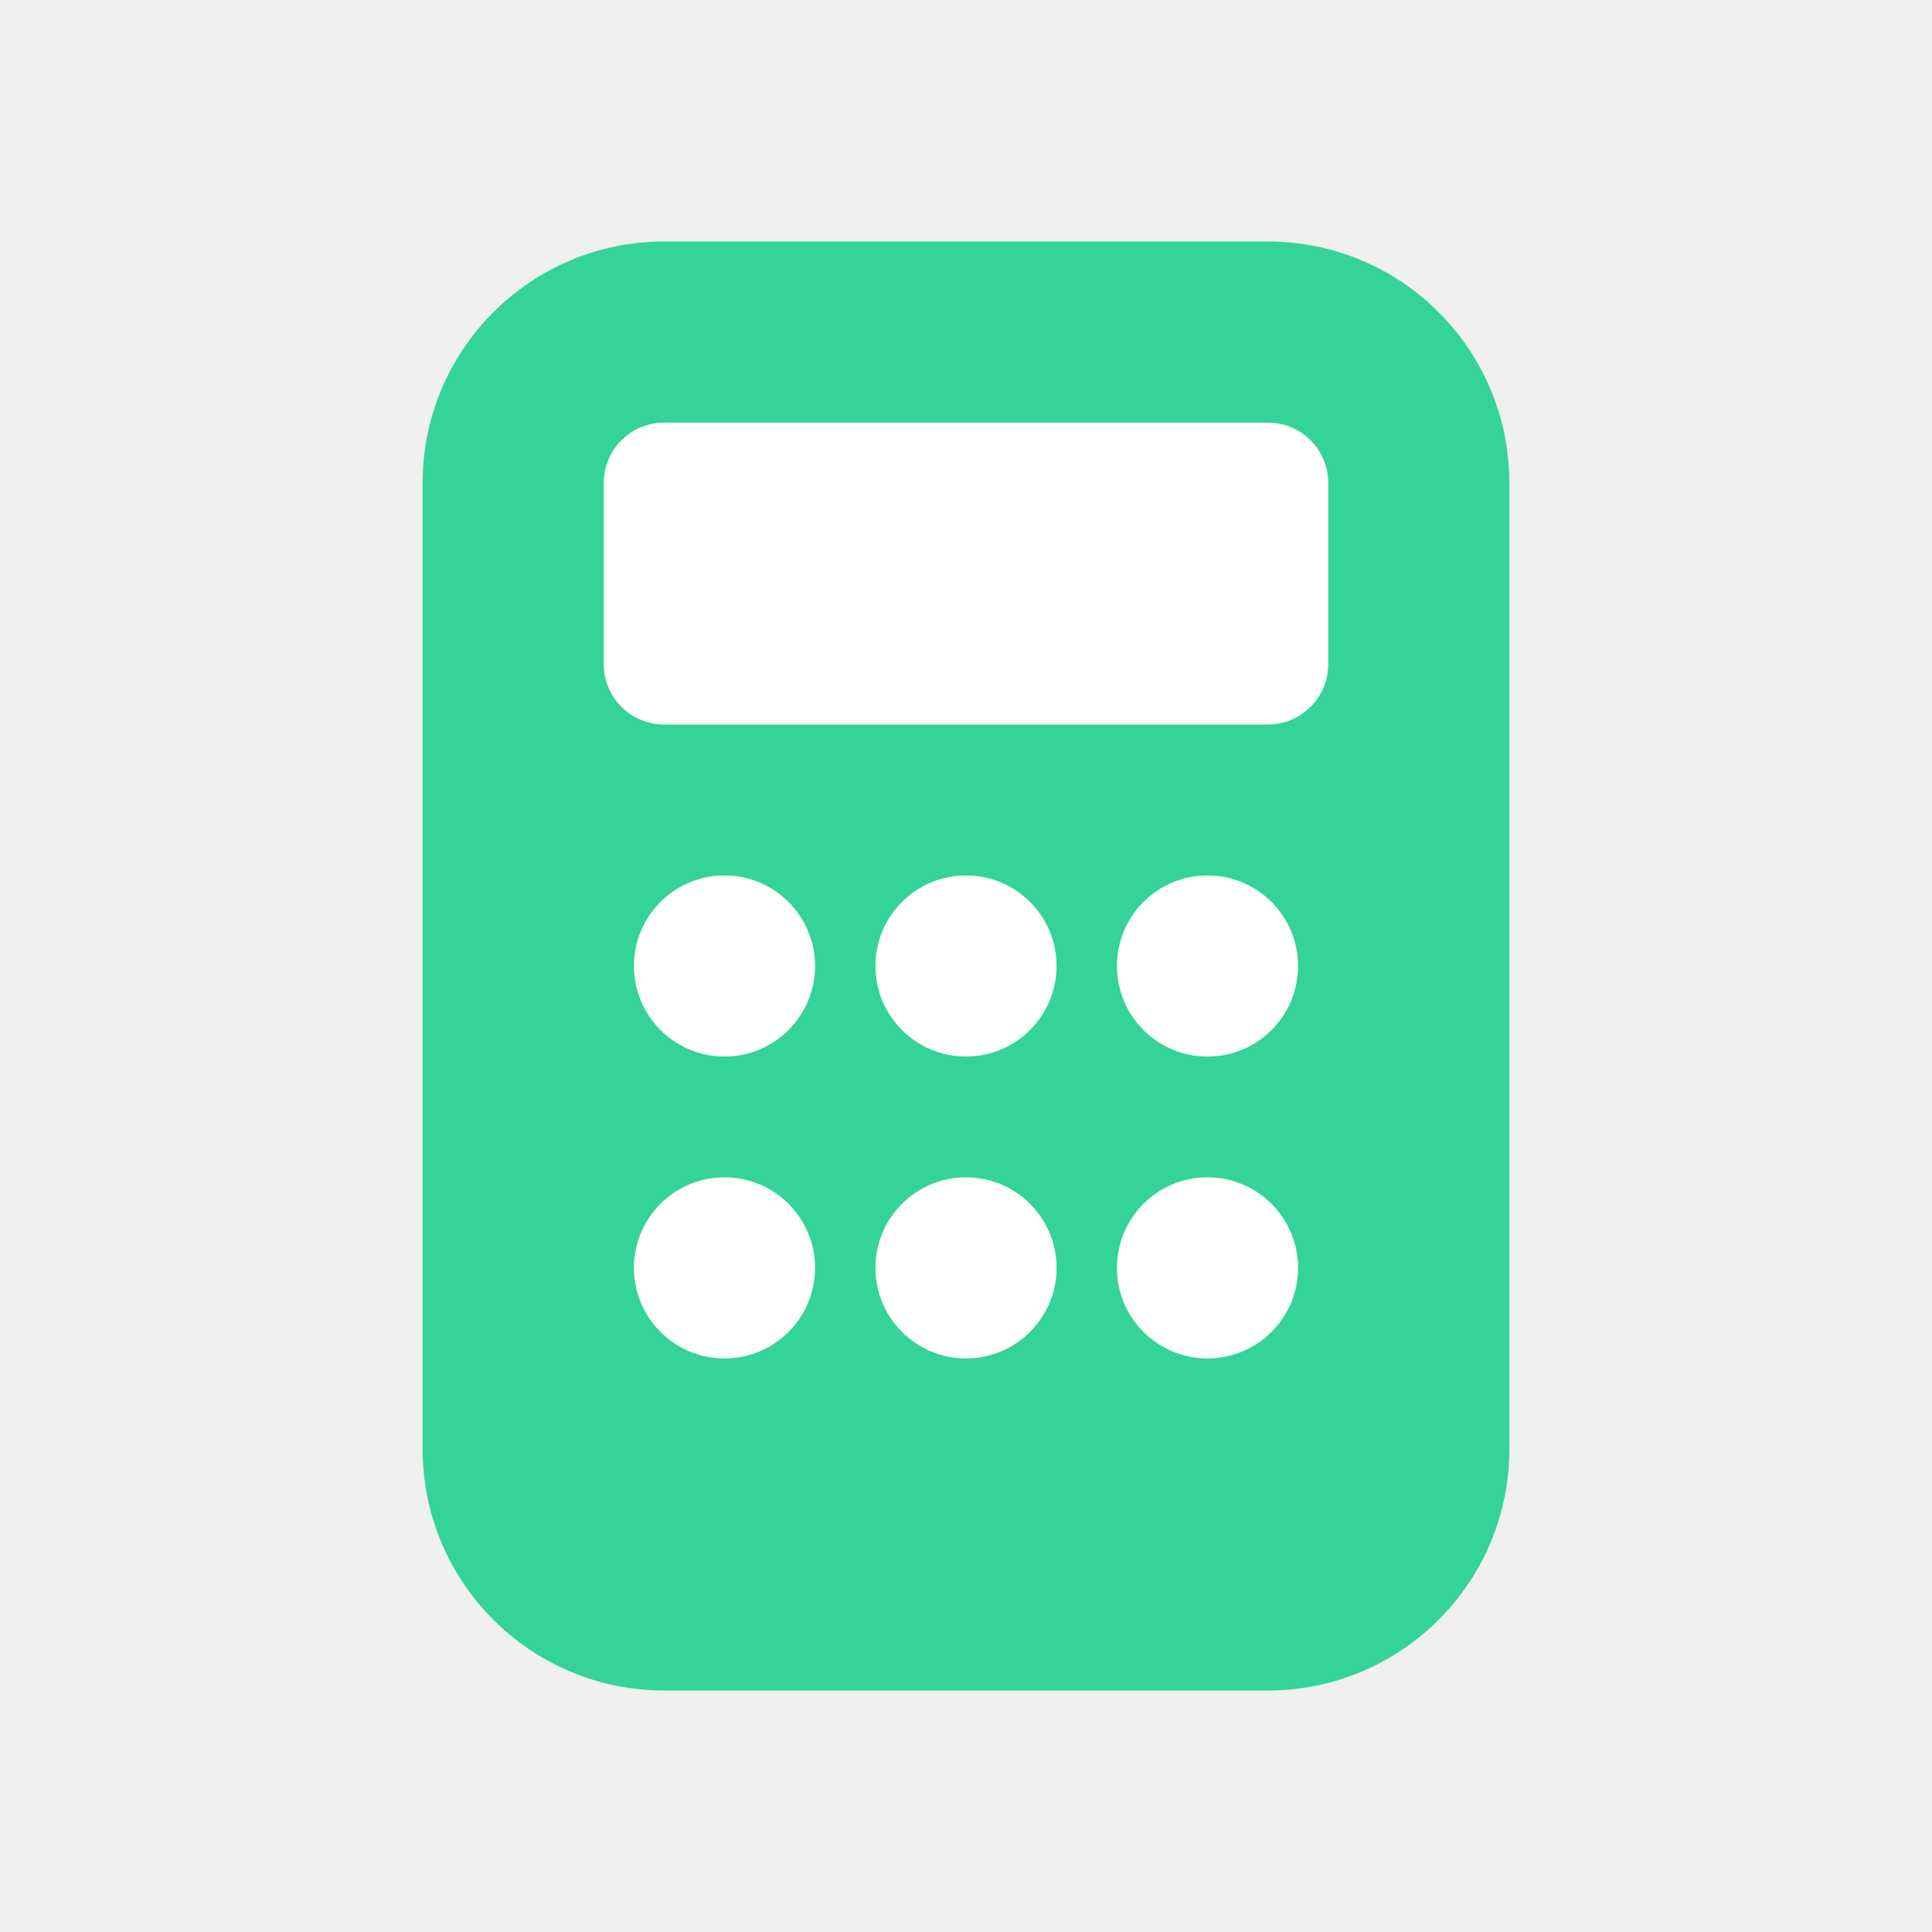
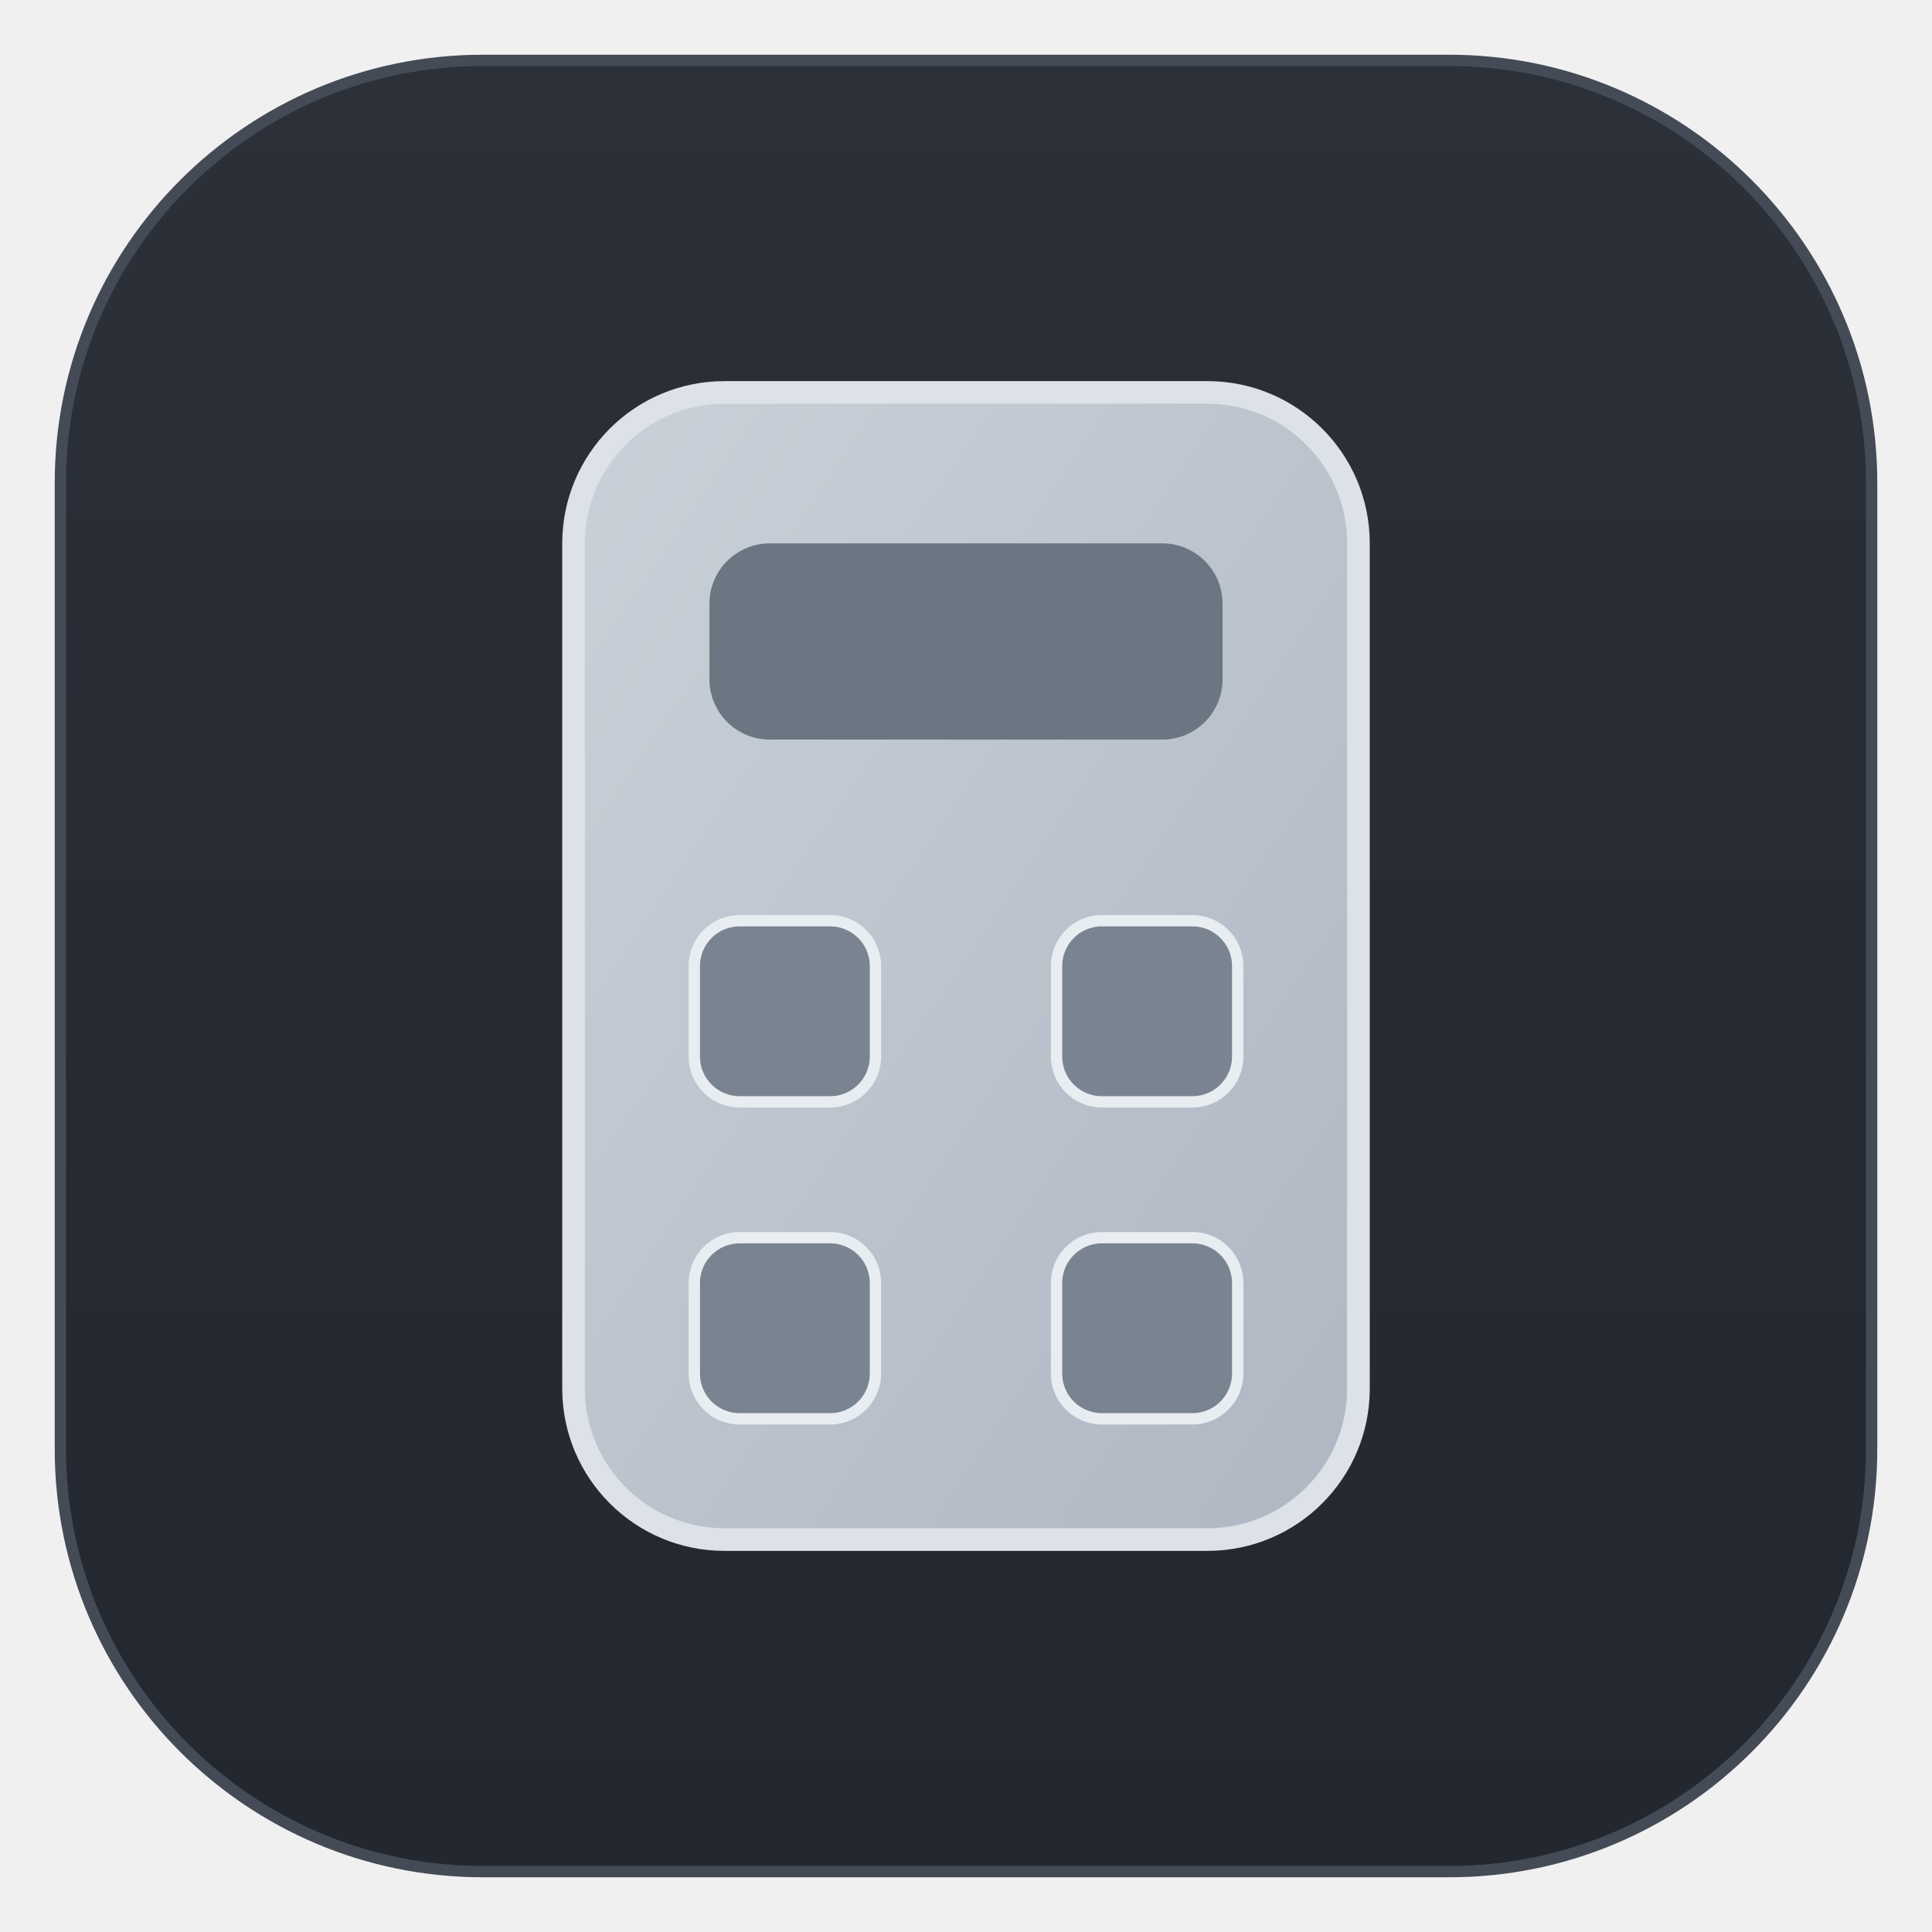
- <svg xmlns="http://www.w3.org/2000/svg" viewBox="0 0 64 64">
-   <rect x="14" y="8" width="36" height="48" rx="8" fill="#34D399" />
-   <rect x="20" y="14" width="24" height="10" rx="2" fill="white" />
-   <circle cx="24" cy="32" r="3" fill="white" />
-   <circle cx="32" cy="32" r="3" fill="white" />
-   <circle cx="40" cy="32" r="3" fill="white" />
-   <circle cx="24" cy="42" r="3" fill="white" />
-   <circle cx="32" cy="42" r="3" fill="white" />
-   <circle cx="40" cy="42" r="3" fill="white" />
+ <svg xmlns="http://www.w3.org/2000/svg" width="256" height="256" viewBox="0 0 256 256">
+   <defs>
+     <linearGradient id="bg" x1="0" y1="0" x2="0" y2="1">
+       <stop offset="0%" stop-color="#2B3039" />
+       <stop offset="100%" stop-color="#23272F" />
+     </linearGradient>
+     <linearGradient id="silver" x1="0" y1="0" x2="1" y2="1">
+       <stop offset="0%" stop-color="#C9D1D9" />
+       <stop offset="100%" stop-color="#AEB7C2" />
+     </linearGradient>
+   </defs>
+   <rect x="8" y="8" width="240" height="240" rx="56" fill="url(#bg)" stroke="#444B56" stroke-width="1.5" />
+   <rect x="76" y="52" width="104" height="152" rx="20" fill="url(#silver)" stroke="#DCE2E8" stroke-width="3" />
+   <rect x="94" y="72" width="68" height="26" rx="8" fill="#6B7682" />
+   <rect x="92" y="122" width="24" height="24" rx="6" fill="#7A8491" />
+   <rect x="140" y="122" width="24" height="24" rx="6" fill="#7A8491" />
+   <rect x="92" y="164" width="24" height="24" rx="6" fill="#7A8491" />
+   <rect x="140" y="164" width="24" height="24" rx="6" fill="#7A8491" />
+   <rect x="92" y="122" width="24" height="24" rx="6" fill="none" stroke="#E8EDF2" stroke-width="1.5" />
+   <rect x="140" y="122" width="24" height="24" rx="6" fill="none" stroke="#E8EDF2" stroke-width="1.5" />
+   <rect x="92" y="164" width="24" height="24" rx="6" fill="none" stroke="#E8EDF2" stroke-width="1.5" />
+   <rect x="140" y="164" width="24" height="24" rx="6" fill="none" stroke="#E8EDF2" stroke-width="1.5" />
</svg>
